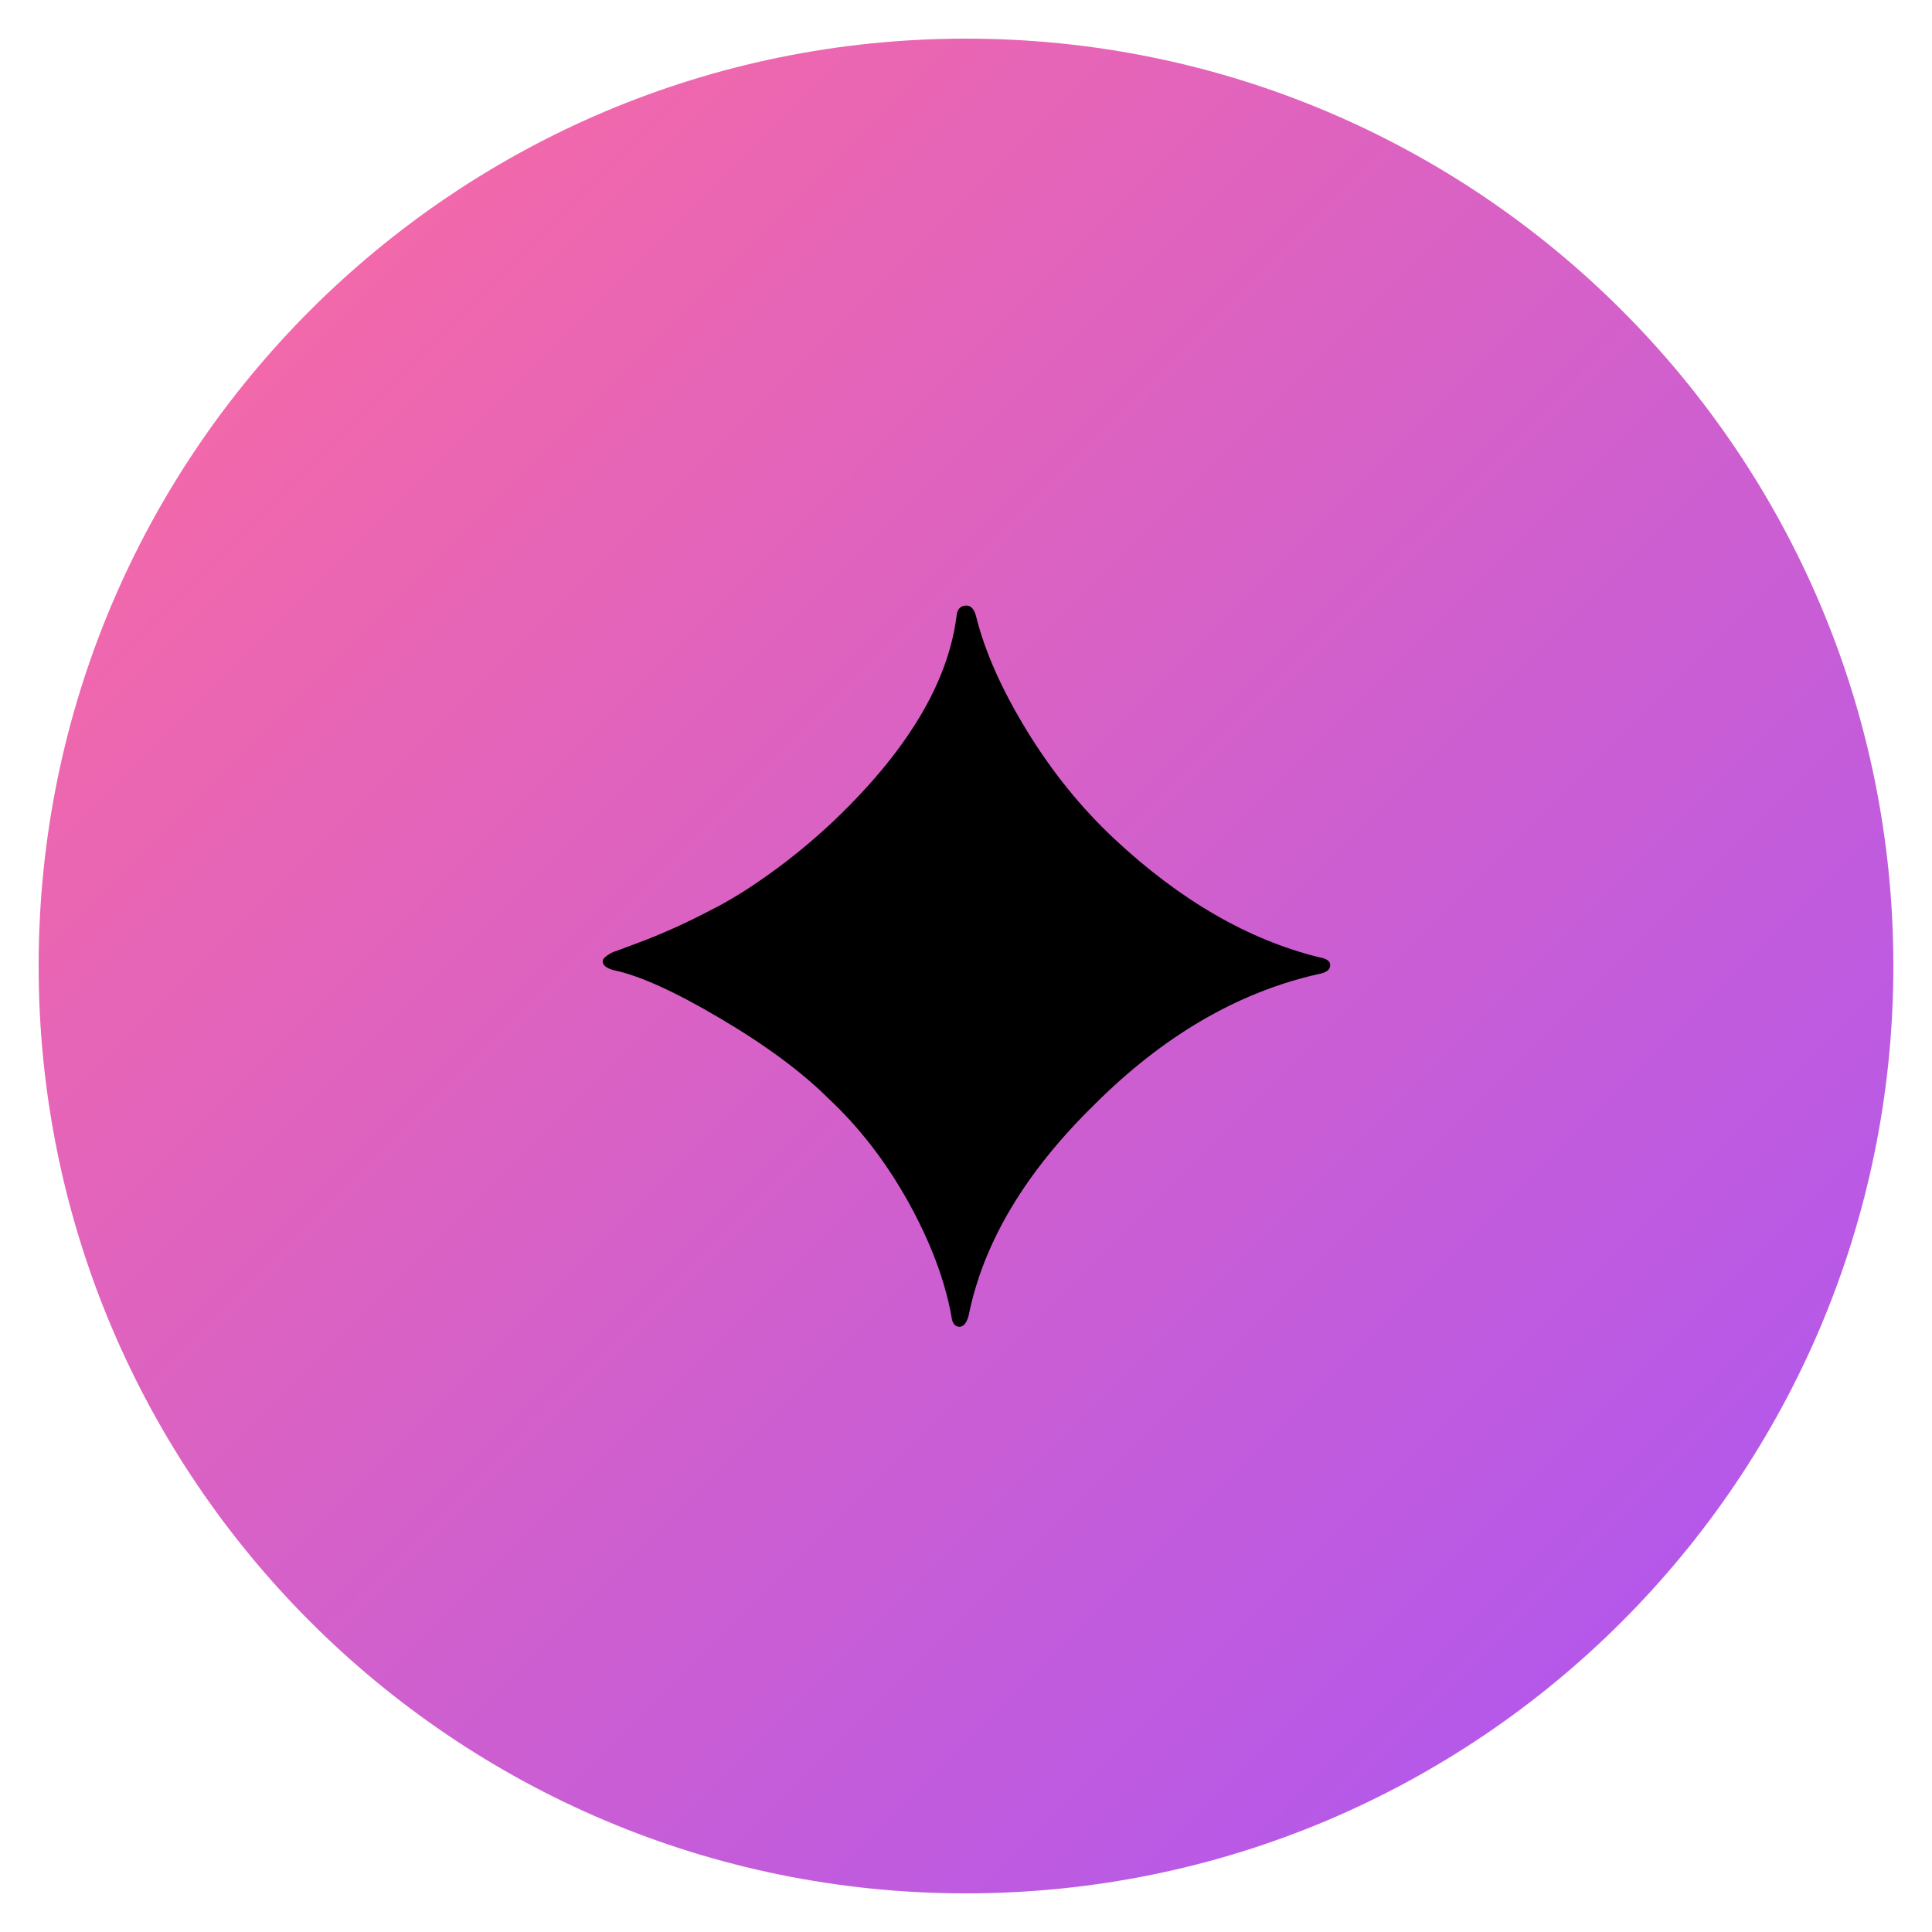
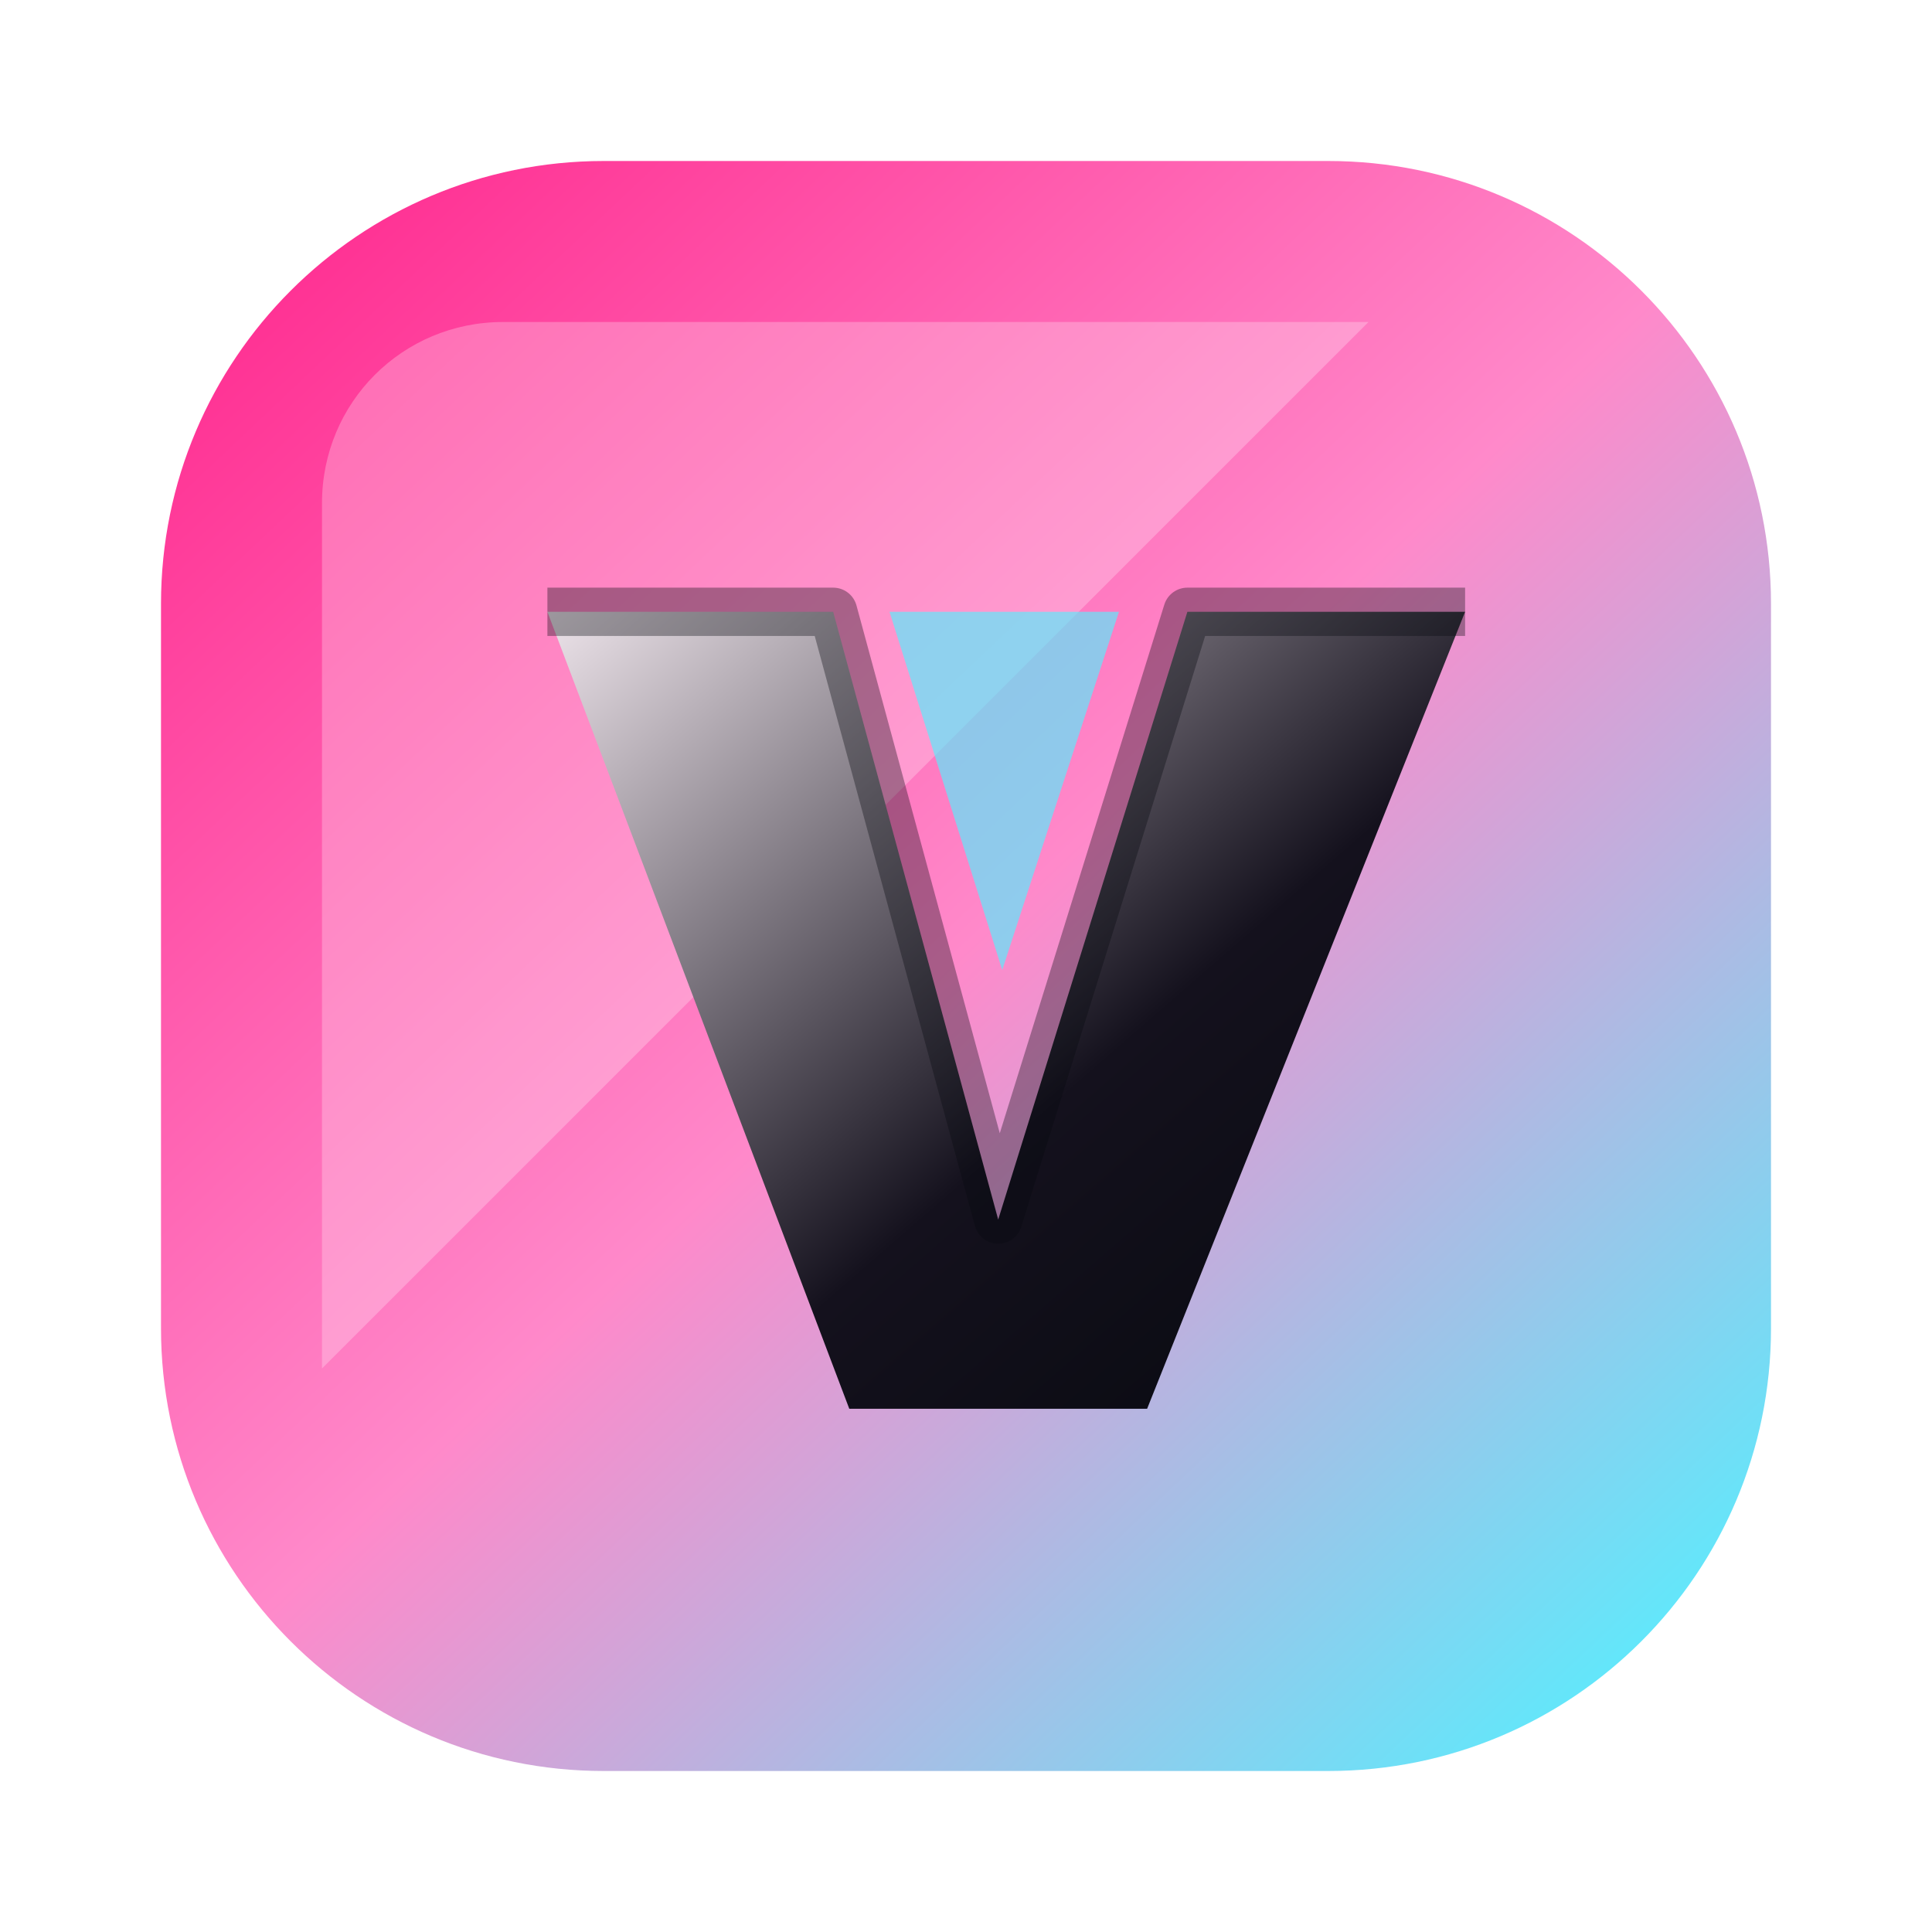
- <svg xmlns="http://www.w3.org/2000/svg" viewBox="0 0 100 100">
+ <svg xmlns="http://www.w3.org/2000/svg" viewBox="0 0 48 48">
  <defs>
-     <linearGradient id="g" x1="0%" y1="0%" x2="100%" y2="100%">
-       <stop offset="0%" style="stop-color:#FF6B9D" />
-       <stop offset="100%" style="stop-color:#A855F7" />
+     <linearGradient id="vhey-mark-bg" x1="7" y1="6" x2="42" y2="43" gradientUnits="userSpaceOnUse">
+       <stop stop-color="#ff2f92" />
+       <stop offset="0.48" stop-color="#ff89ca" />
+       <stop offset="1" stop-color="#53f0ff" />
+     </linearGradient>
+     <linearGradient id="vhey-mark-v" x1="14" y1="13" x2="34" y2="36" gradientUnits="userSpaceOnUse">
+       <stop stop-color="#fff5fb" />
+       <stop offset="0.62" stop-color="#14111d" />
+       <stop offset="1" stop-color="#07090f" />
    </linearGradient>
  </defs>
-   <circle cx="50" cy="50" r="48" fill="url(#g)" />
-   <text x="50" y="68" font-size="52" text-anchor="middle" font-family="serif">✦</text>
+   <rect x="4" y="4" width="40" height="40" rx="11" fill="url(#vhey-mark-bg)" />
+   <path d="M8 12.5C8 10 10 8 12.5 8H34L8 34V12.5Z" fill="#fff5fb" opacity="0.28" />
+   <path d="M13.6 15.2h7.1l4.1 15.1 4.7-15.1h6.9L28.5 35h-7.4L13.6 15.2Z" fill="url(#vhey-mark-v)" />
+   <path d="M22.1 15.2h5.7l-2.9 8.9-2.8-8.9Z" fill="#53f0ff" opacity="0.65" />
+   <path d="M13.6 15.2h7.1l4.1 15.1 4.7-15.1h6.9" fill="none" stroke="#07090f" stroke-opacity="0.35" stroke-width="1.2" stroke-linejoin="round" />
</svg>
